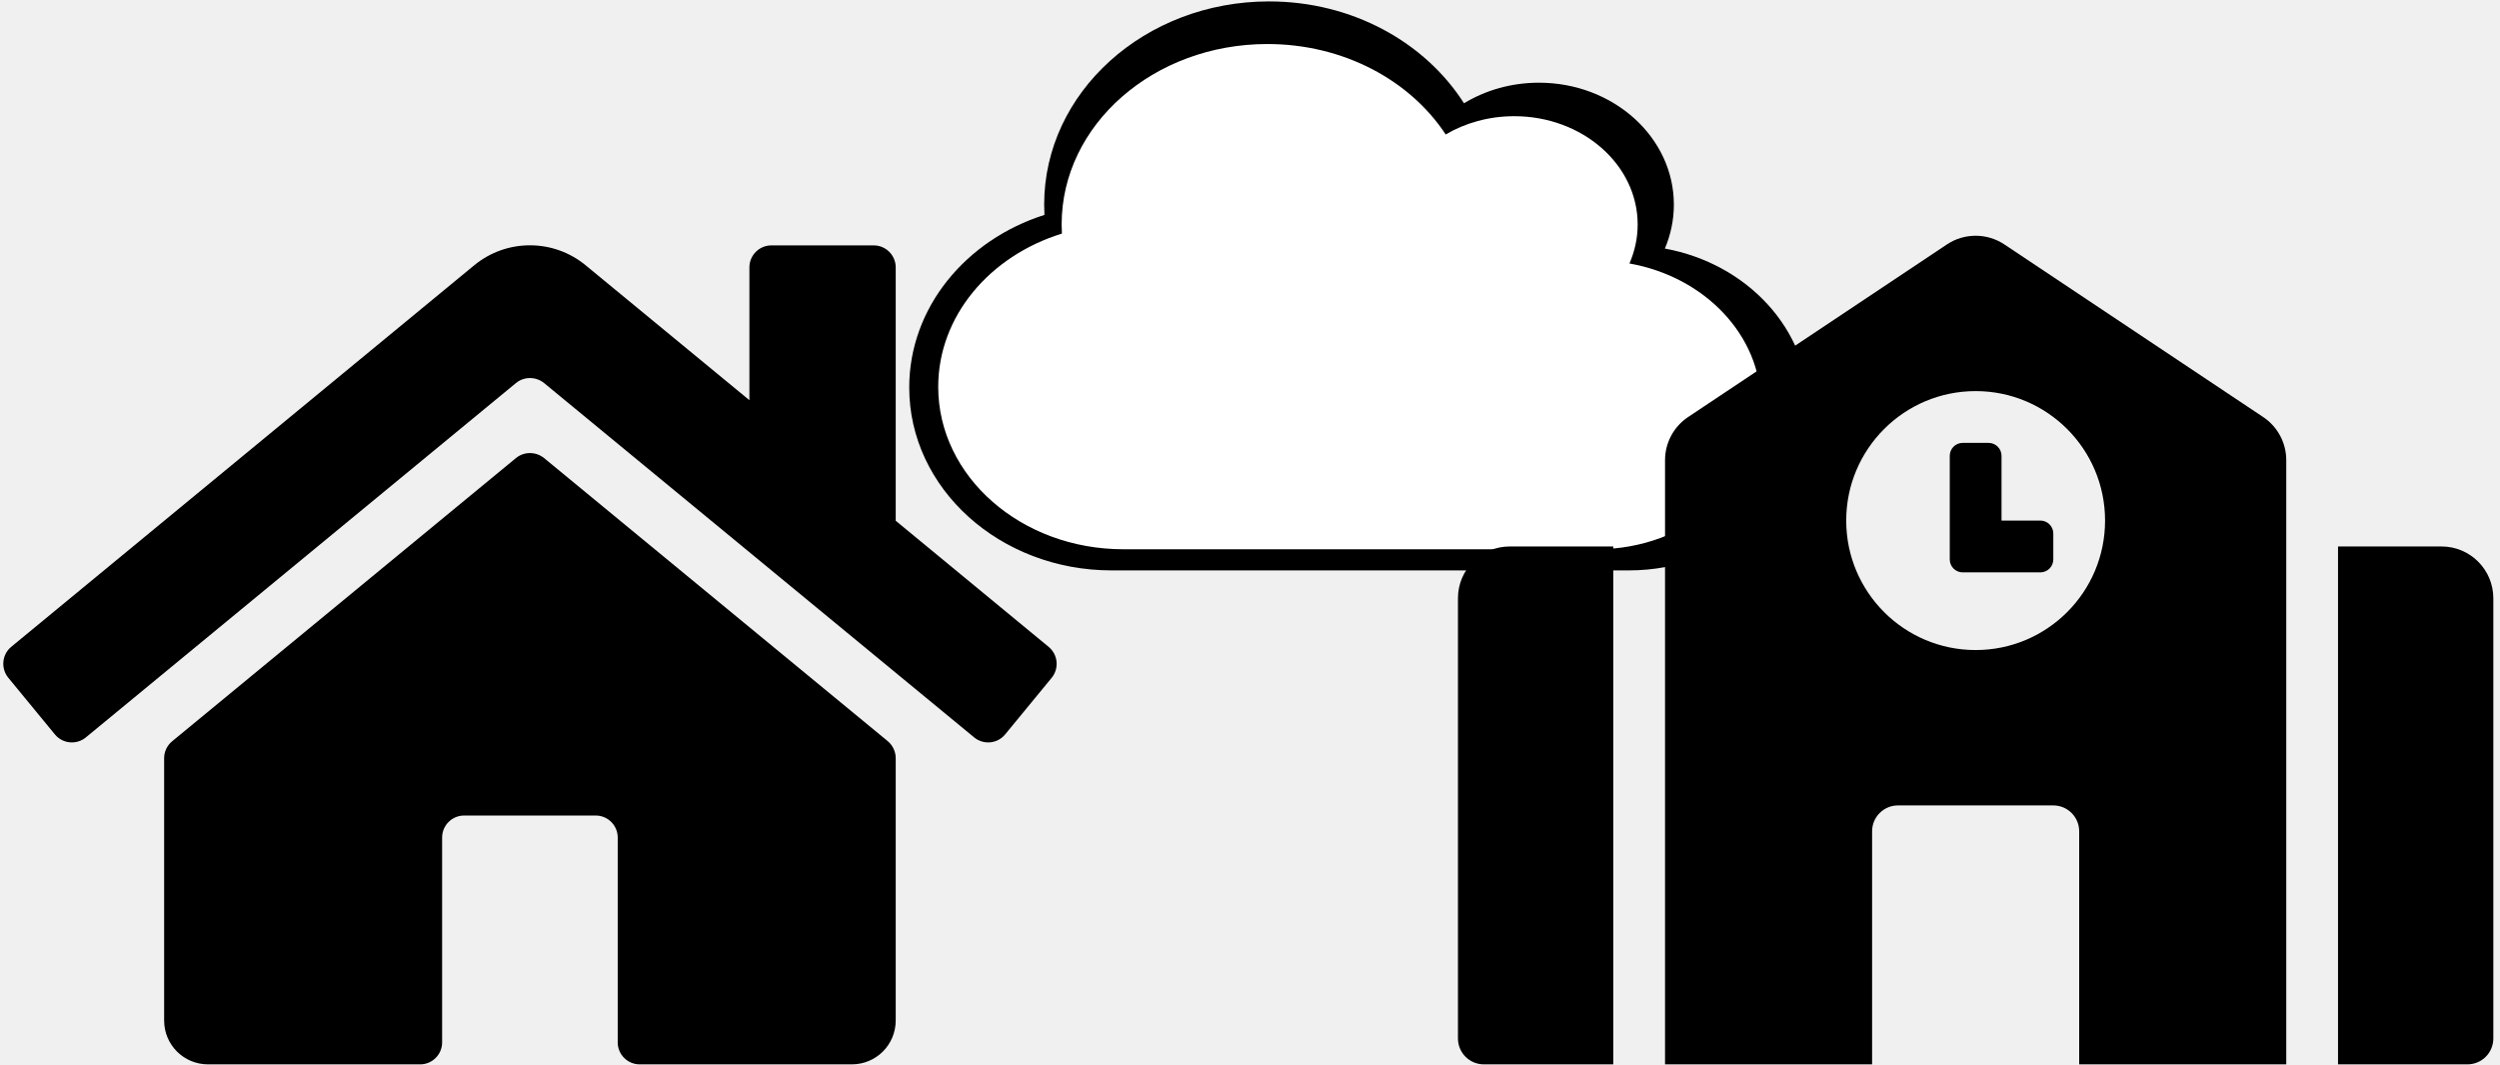
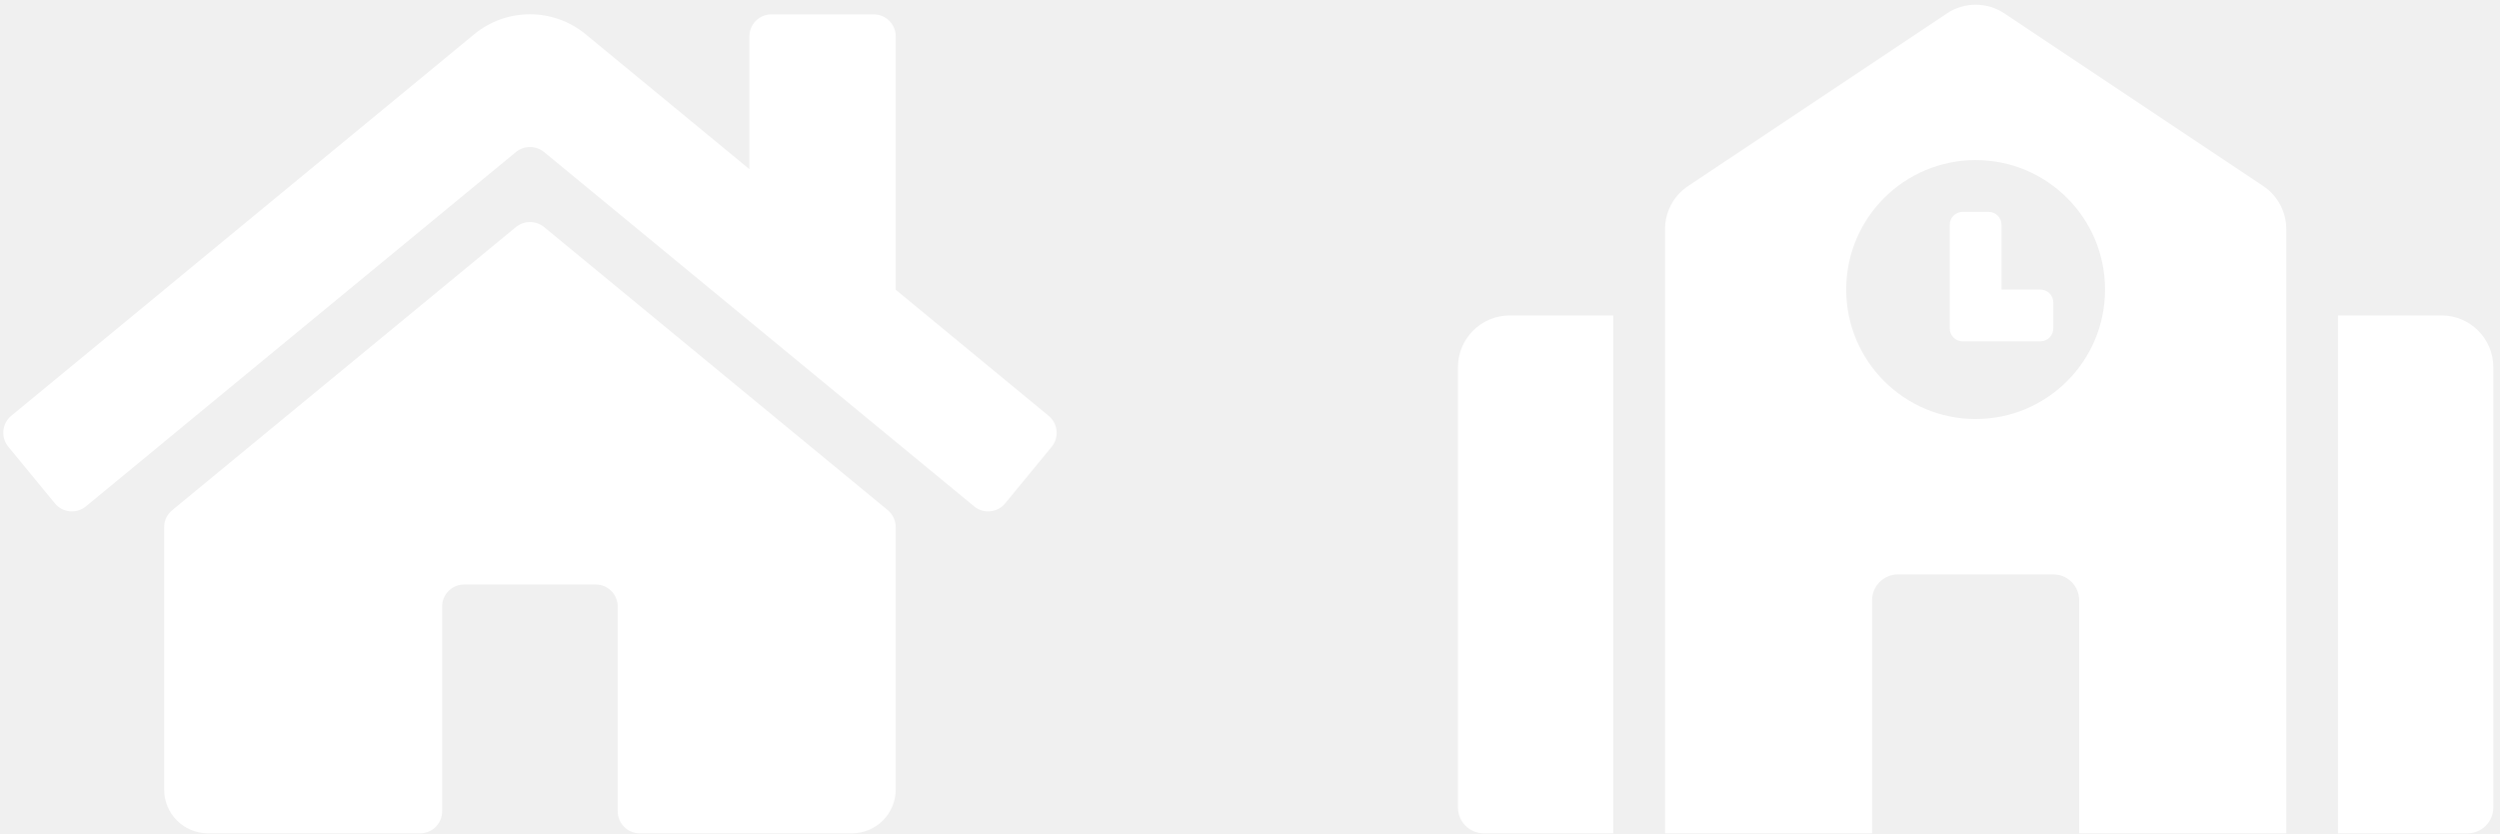
- <svg xmlns="http://www.w3.org/2000/svg" width="100%" height="100%" viewBox="0 0 303 129" version="1.1" xml:space="preserve" style="fill-rule:evenodd;clip-rule:evenodd;stroke-linejoin:round;stroke-miterlimit:1.414;">
+ <svg xmlns="http://www.w3.org/2000/svg" width="100%" height="100%" viewBox="0 0 303 101" version="1.1" xml:space="preserve" style="fill-rule:evenodd;clip-rule:evenodd;stroke-linejoin:round;stroke-miterlimit:1.414;">
  <g id="use">
-     <g id="Cloud">
-       <path d="M201.863,30.126c0.699,-1.647 1.091,-3.448 1.091,-5.326c0,-8.158 -7.328,-14.777 -16.361,-14.777c-3.357,0 -6.493,0.924 -9.084,2.494c-4.72,-7.389 -13.531,-12.345 -23.638,-12.345c-15.066,0 -27.268,11.021 -27.268,24.628c0,0.416 0.017,0.831 0.034,1.247c-9.544,3.032 -16.395,11.252 -16.395,20.919c0,12.237 10.992,22.166 24.541,22.166l62.717,0c12.05,0 21.815,-8.82 21.815,-19.703c0,-9.528 -7.499,-17.487 -17.452,-19.303Z" style="fill-rule:nonzero;" />
-       <path d="M197.567,31.934c0.64,-1.462 0.998,-3.061 0.998,-4.729c0,-7.244 -6.703,-13.122 -14.966,-13.122c-3.071,0 -5.94,0.821 -8.309,2.215c-4.319,-6.561 -12.378,-10.962 -21.623,-10.962c-13.781,0 -24.944,9.786 -24.944,21.869c0,0.369 0.016,0.738 0.032,1.107c-8.731,2.693 -14.998,9.992 -14.998,18.575c0,10.867 10.056,19.683 22.449,19.683l57.37,0c11.022,0 19.955,-7.832 19.955,-17.496c0,-8.46 -6.859,-15.527 -15.964,-17.14Z" style="fill:#fff;fill-rule:nonzero;" />
-     </g>
-     <path d="M108.604,91.9l0,31.778c0,2.949 -2.373,5.322 -5.323,5.322l-25.723,0c-1.464,0 -2.661,-1.197 -2.661,-2.661l0,-24.837c0,-1.463 -1.198,-2.661 -2.661,-2.661l-15.967,0c-1.464,0 -2.661,1.198 -2.661,2.661l0,24.837c0,1.464 -1.197,2.661 -2.661,2.661l-25.724,0c-2.949,0 -5.322,-2.373 -5.322,-5.322l0,-31.778c0,-0.798 0.355,-1.552 0.976,-2.062l41.69,-34.328c0.976,-0.798 2.395,-0.798 3.393,0l41.69,34.328c0.599,0.51 0.954,1.264 0.954,2.062Zm18.538,-13.505l-18.538,-15.279l0,-30.713c0,-1.464 -1.198,-2.661 -2.662,-2.661l-12.418,0c-1.463,0 -2.661,1.197 -2.661,2.661l0,16.099l-19.847,-16.343c-3.925,-3.238 -9.602,-3.238 -13.527,0l-56.127,46.236c-1.131,0.932 -1.286,2.617 -0.355,3.748l5.655,6.874c0.932,1.131 2.617,1.287 3.748,0.355l52.157,-42.954c0.976,-0.798 2.395,-0.798 3.393,0l52.157,42.954c1.131,0.932 2.816,0.776 3.748,-0.355l5.654,-6.874c0.932,-1.153 0.754,-2.816 -0.377,-3.748Z" style="fill-rule:nonzero;" />
-     <path d="M176.775,72.508l0,53.354c0,1.734 1.405,3.138 3.139,3.138l15.692,0l0,-62.768l-12.554,0c-3.466,0 -6.277,2.81 -6.277,6.276Zm70.615,-9.415l-4.708,0l0,-7.846c0,-0.867 -0.702,-1.569 -1.569,-1.569l-3.139,0c-0.867,0 -1.569,0.702 -1.569,1.569l0,12.554c0,0.867 0.702,1.569 1.569,1.569l9.416,0c0.867,0 1.569,-0.702 1.569,-1.569l0,-3.139c0,-0.867 -0.702,-1.569 -1.569,-1.569Zm27.019,-12.546l-31.384,-20.923c-2.104,-1.402 -4.859,-1.402 -6.963,0l-31.384,20.923c-1.744,1.163 -2.795,3.126 -2.795,5.222l0,73.231l25.107,0l0,-28.246c0,-1.734 1.404,-3.138 3.138,-3.138l18.831,0c1.734,0 3.138,1.404 3.138,3.138l0,28.246l25.108,0l0,-73.229c0,-2.099 -1.05,-4.06 -2.796,-5.224Zm-34.865,28.238c-8.666,0 -15.693,-7.026 -15.693,-15.692c0,-8.666 7.027,-15.692 15.693,-15.692c8.666,0 15.692,7.026 15.692,15.692c0,8.666 -7.026,15.692 -15.692,15.692Zm56.491,-12.553l-12.554,0l0,62.768l15.693,0c1.734,0 3.138,-1.404 3.138,-3.138l0,-53.354c0,-3.466 -2.811,-6.276 -6.277,-6.276Z" style="fill-rule:nonzero;" />
+     <path d="M108.604,63.9l0,31.778c0,2.949 -2.373,5.322 -5.323,5.322l-25.723,0c-1.464,0 -2.661,-1.197 -2.661,-2.661l0,-24.837c0,-1.463 -1.198,-2.661 -2.661,-2.661l-15.967,0c-1.464,0 -2.661,1.198 -2.661,2.661l0,24.837c0,1.464 -1.197,2.661 -2.661,2.661l-25.724,0c-2.949,0 -5.322,-2.373 -5.322,-5.322l0,-31.778c0,-0.798 0.355,-1.552 0.976,-2.062l41.69,-34.328c0.976,-0.798 2.395,-0.798 3.393,0l41.69,34.328c0.599,0.51 0.954,1.264 0.954,2.062Zm18.538,-13.505l-18.538,-15.279l0,-30.713c0,-1.464 -1.198,-2.661 -2.662,-2.661l-12.418,0c-1.463,0 -2.661,1.197 -2.661,2.661l0,16.099l-19.847,-16.343c-3.925,-3.238 -9.602,-3.238 -13.527,0l-56.127,46.236c-1.131,0.932 -1.286,2.617 -0.355,3.748l5.655,6.874c0.932,1.131 2.617,1.287 3.748,0.355l52.157,-42.954c0.976,-0.798 2.395,-0.798 3.393,0l52.157,42.954c1.131,0.932 2.816,0.776 3.748,-0.355l5.654,-6.874c0.932,-1.153 0.754,-2.816 -0.377,-3.748Z" style="fill:#fff;fill-rule:nonzero;" />
+     <path d="M176.775,44.508l0,53.354c0,1.734 1.405,3.138 3.139,3.138l15.692,0l0,-62.768l-12.554,0c-3.466,0 -6.277,2.81 -6.277,6.276Zm70.615,-9.415l-4.708,0l0,-7.846c0,-0.867 -0.702,-1.569 -1.569,-1.569l-3.139,0c-0.867,0 -1.569,0.702 -1.569,1.569l0,12.554c0,0.867 0.702,1.569 1.569,1.569l9.416,0c0.867,0 1.569,-0.702 1.569,-1.569l0,-3.139c0,-0.867 -0.702,-1.569 -1.569,-1.569Zm27.019,-12.546l-31.384,-20.923c-2.104,-1.402 -4.859,-1.402 -6.963,0l-31.384,20.923c-1.744,1.163 -2.795,3.126 -2.795,5.222l0,73.231l25.107,0l0,-28.246c0,-1.734 1.404,-3.138 3.138,-3.138l18.831,0c1.734,0 3.138,1.404 3.138,3.138l0,28.246l25.108,0l0,-73.229c0,-2.099 -1.05,-4.06 -2.796,-5.224Zm-34.865,28.238c-8.666,0 -15.693,-7.026 -15.693,-15.692c0,-8.666 7.027,-15.692 15.693,-15.692c8.666,0 15.692,7.026 15.692,15.692c0,8.666 -7.026,15.692 -15.692,15.692Zm56.491,-12.553l-12.554,0l0,62.768l15.693,0c1.734,0 3.138,-1.404 3.138,-3.138l0,-53.354c0,-3.466 -2.811,-6.276 -6.277,-6.276Z" style="fill:#fff;fill-rule:nonzero;" />
  </g>
</svg>
